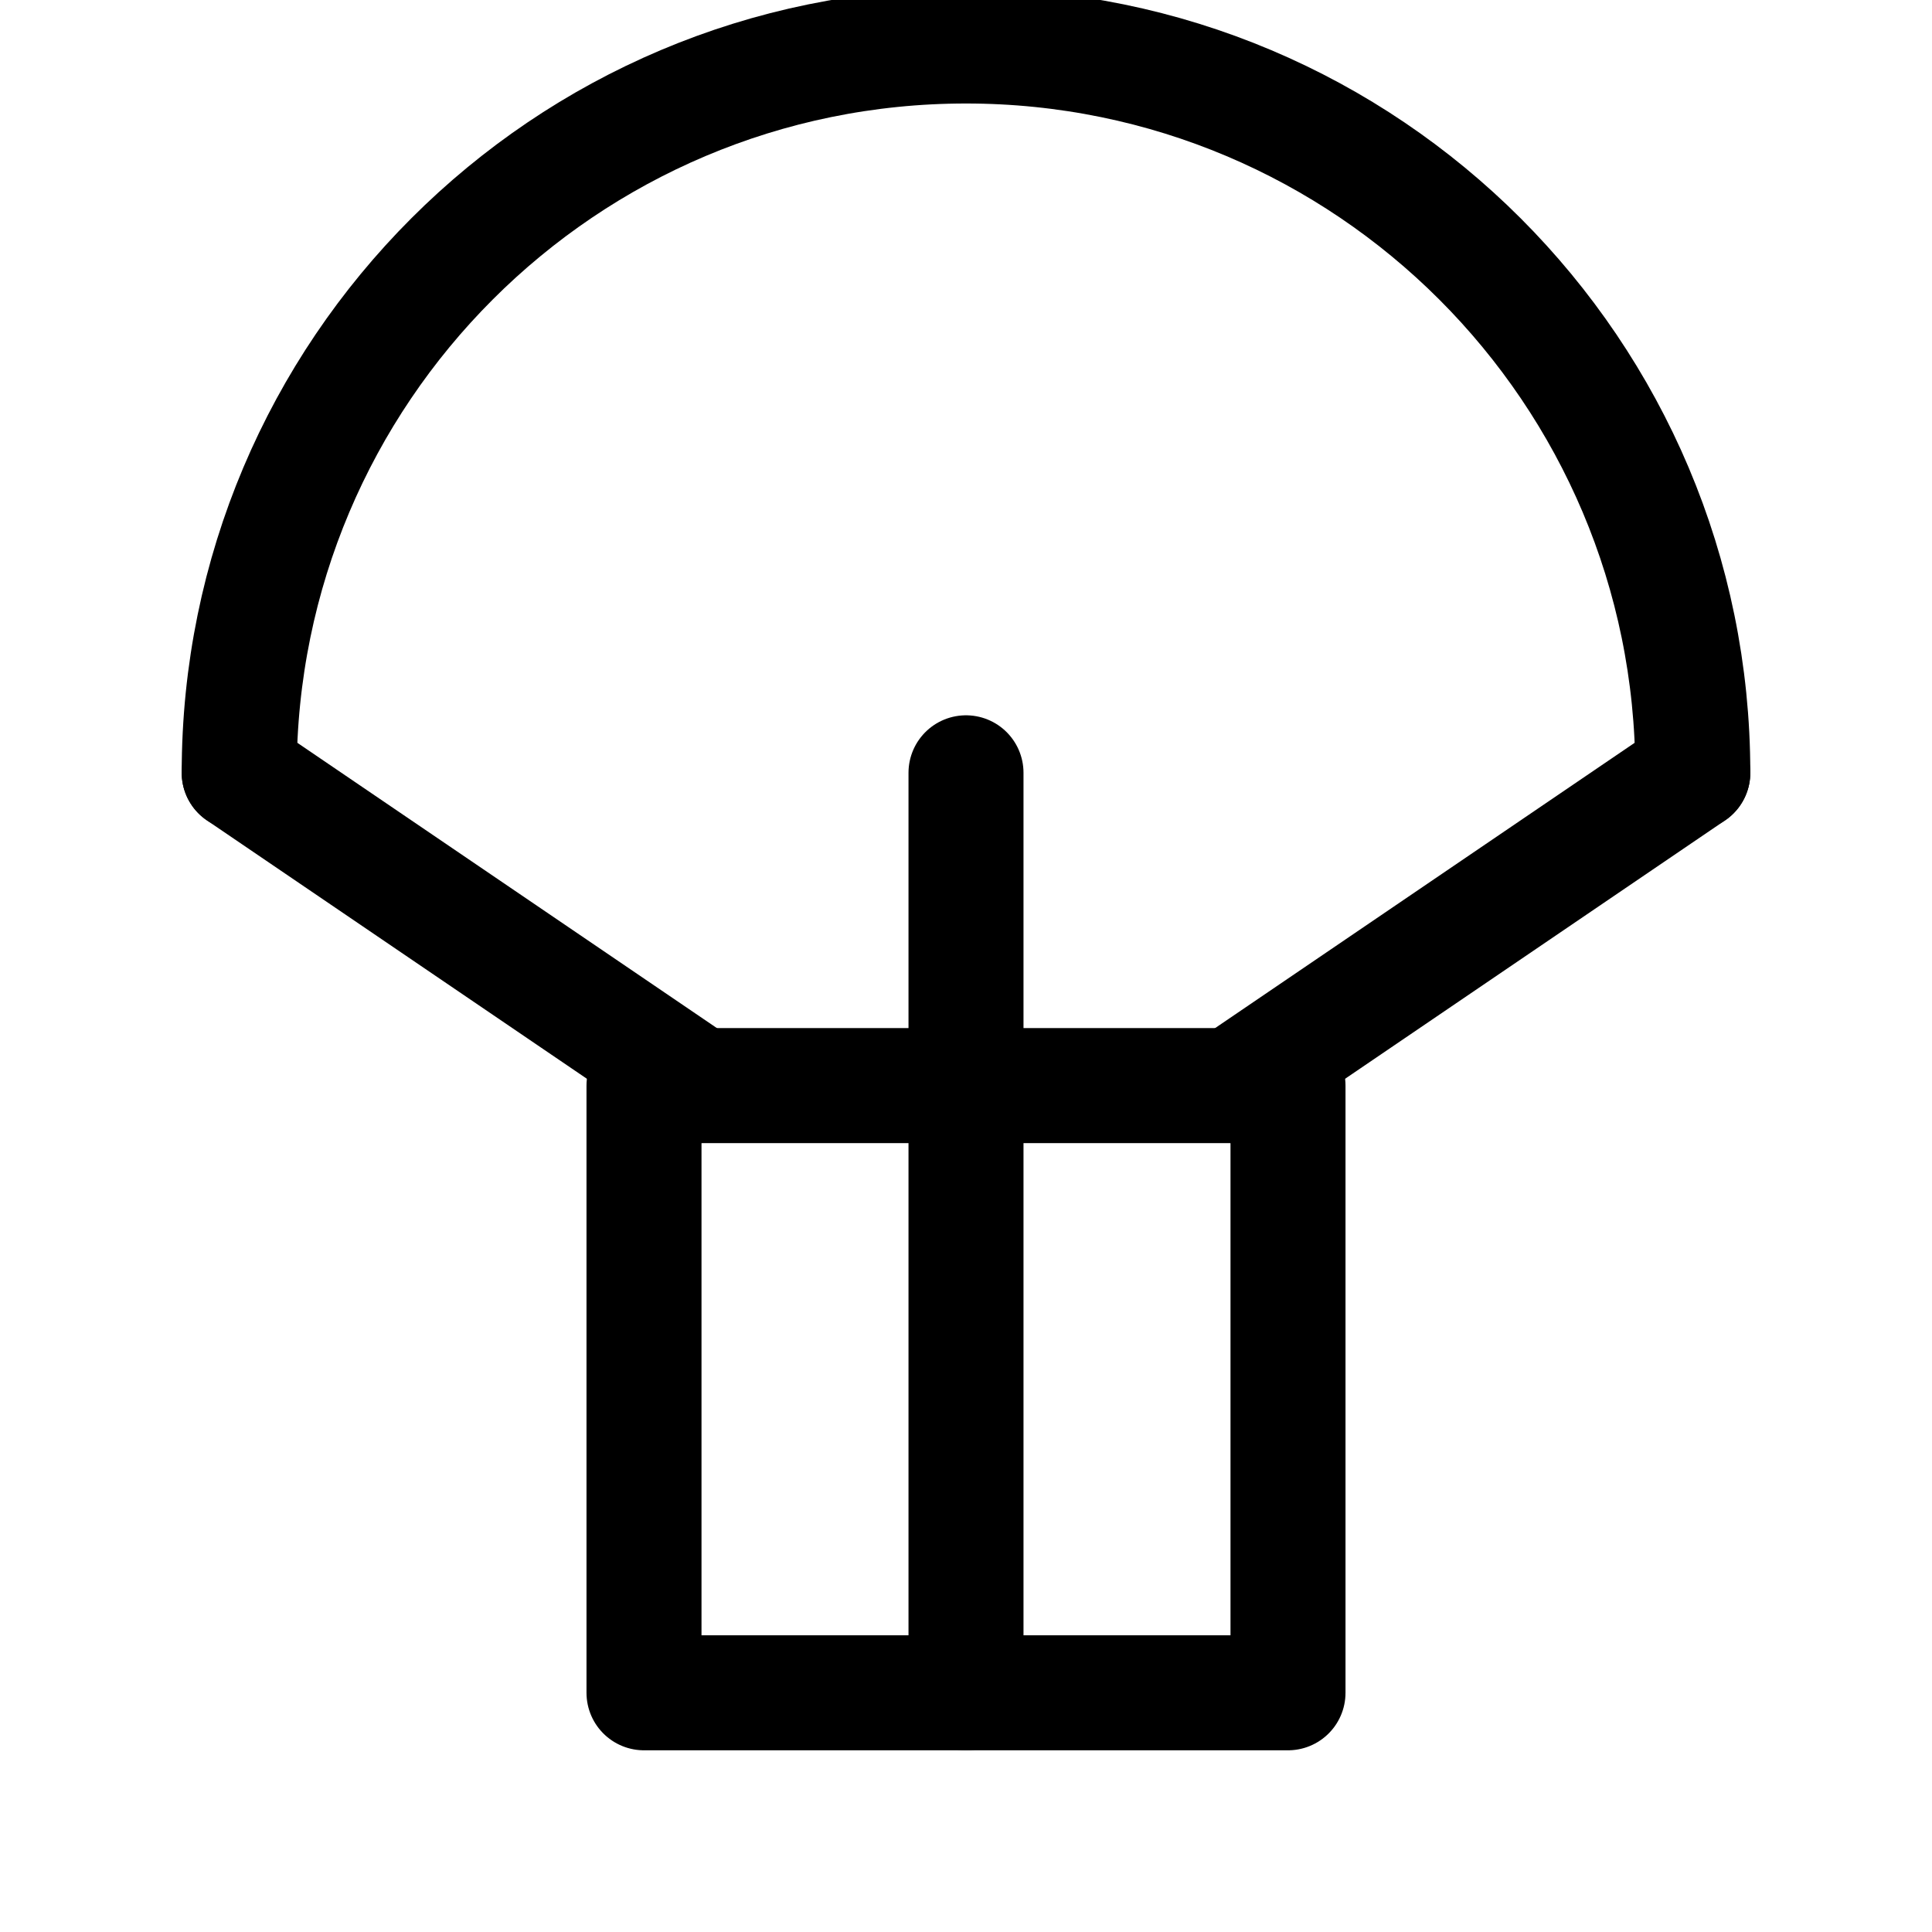
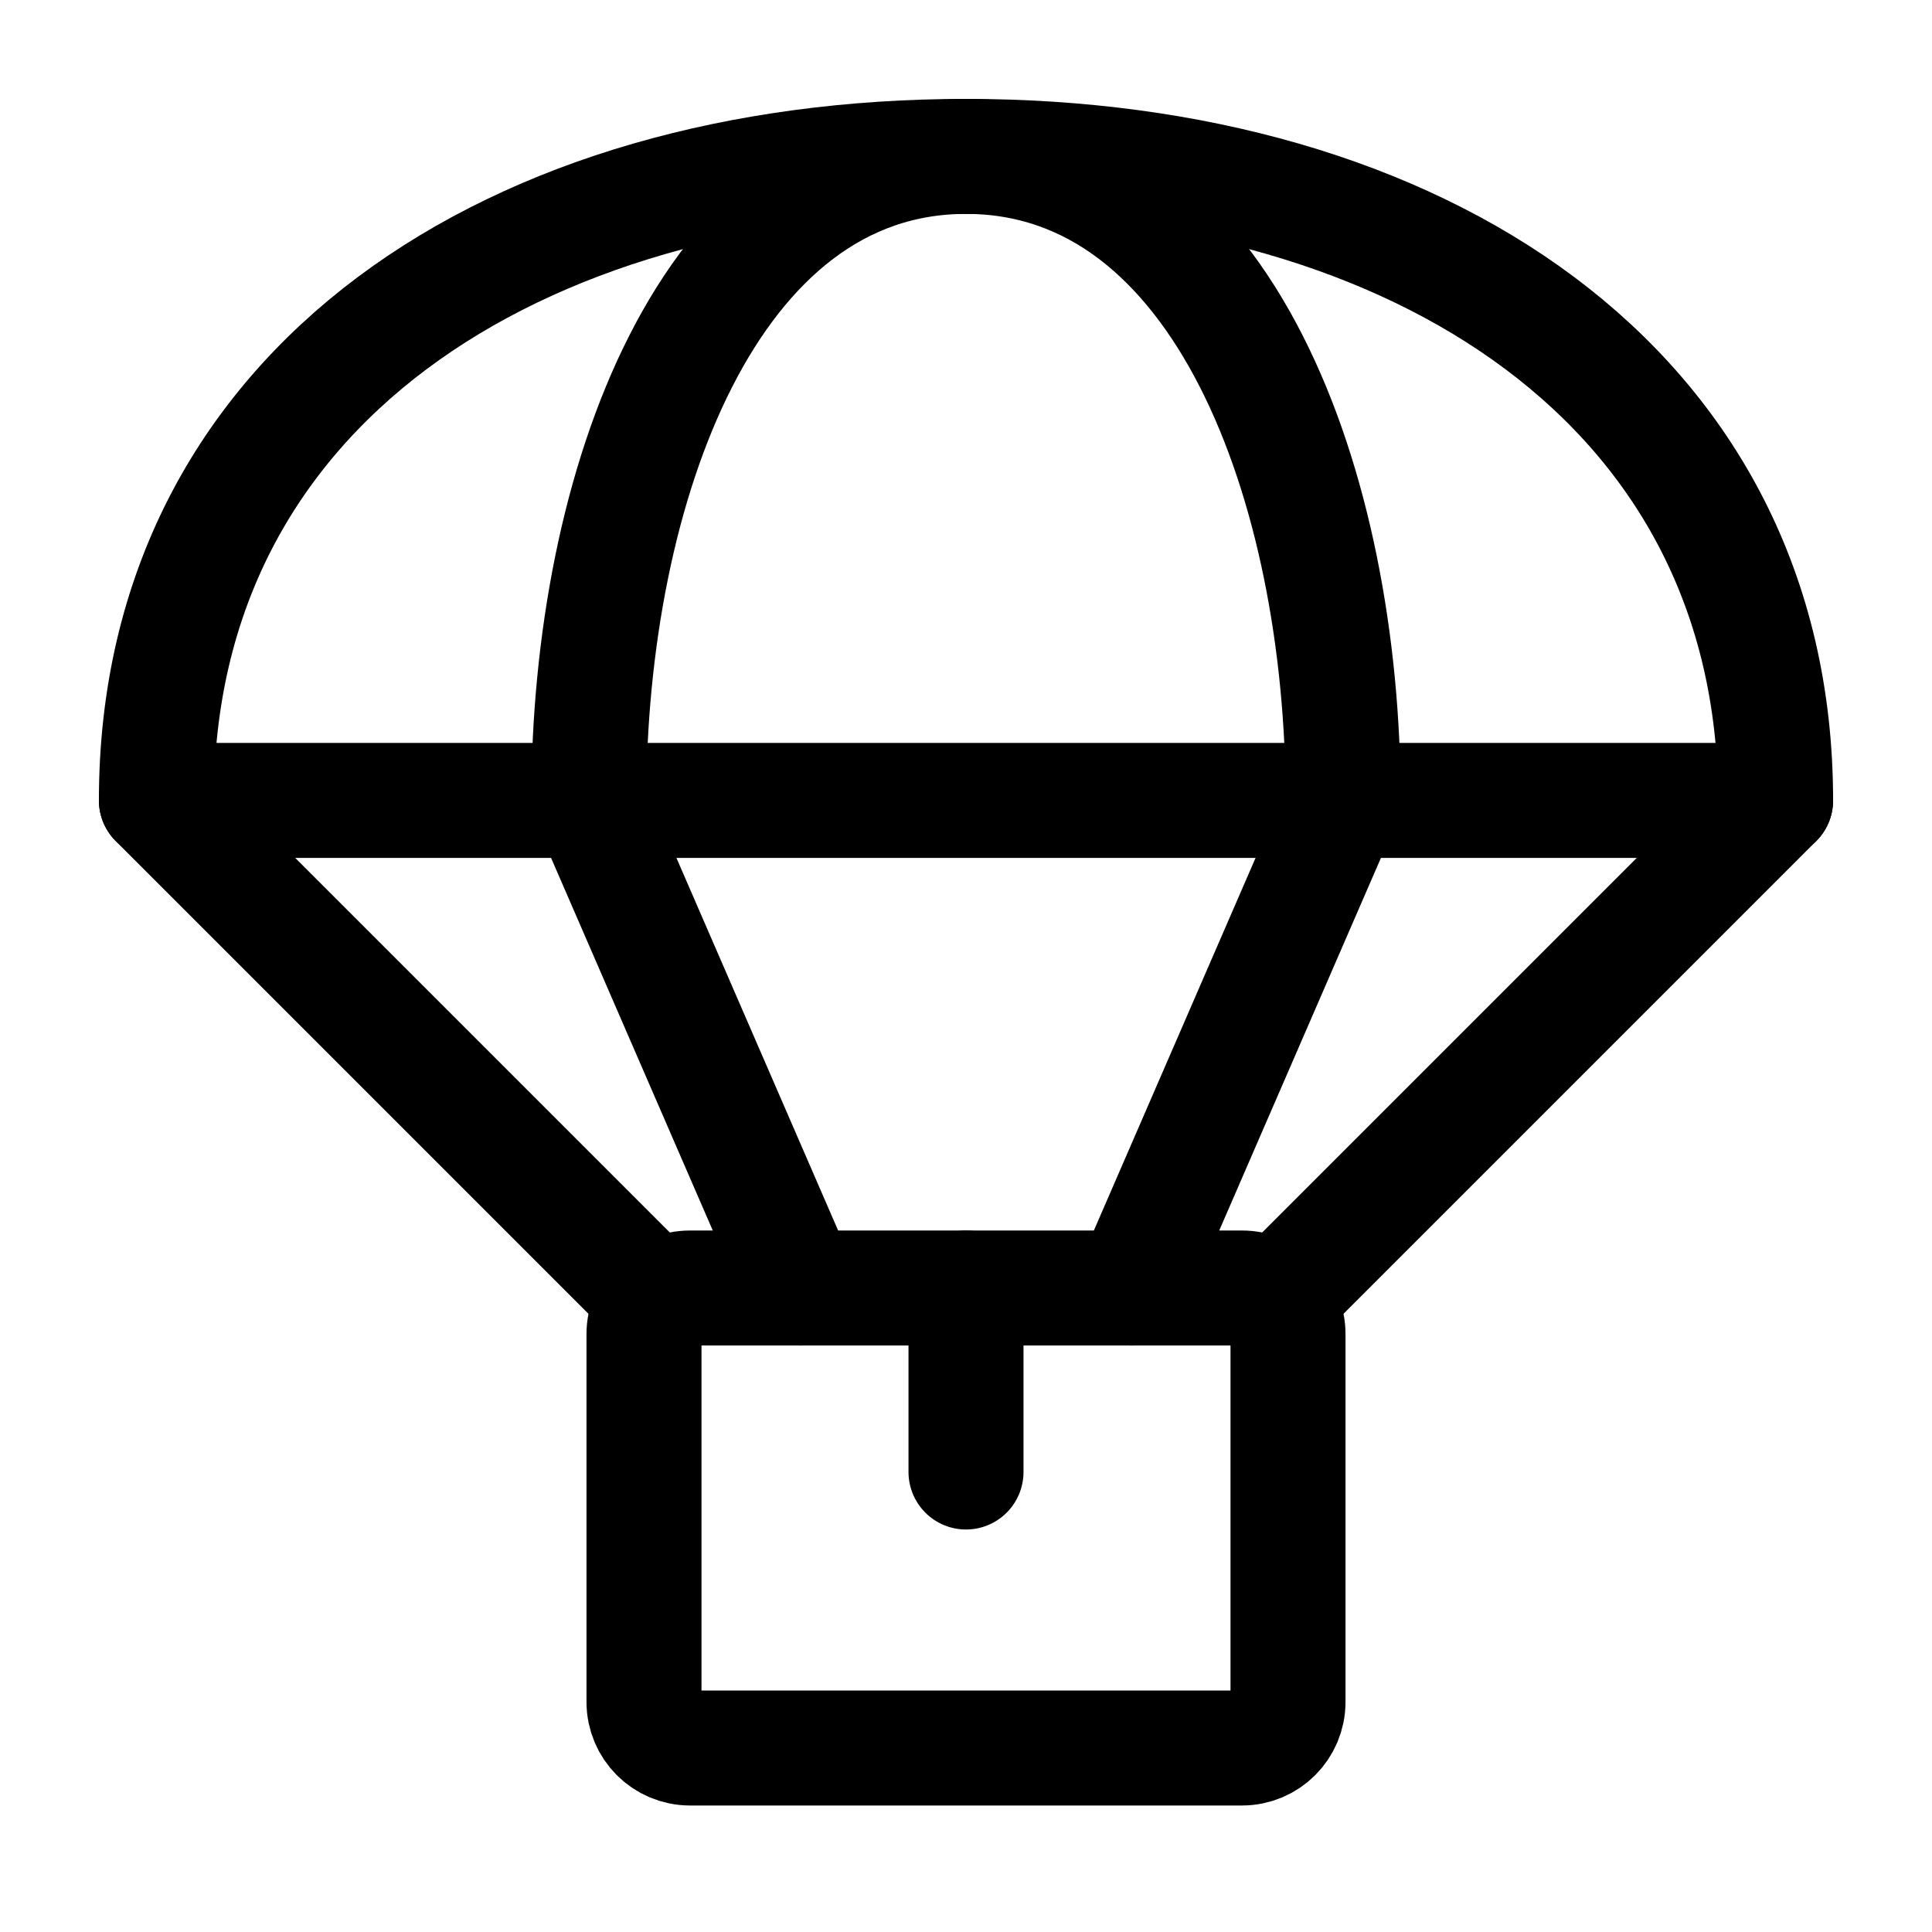
- <svg xmlns="http://www.w3.org/2000/svg" width="21" height="21" version="1.1" viewBox="0 0 21 21">
+ <svg xmlns="http://www.w3.org/2000/svg" width="21" height="21" viewBox="0 0 21 21">
  <g fill="none" stroke="#000" stroke-linecap="round" stroke-linejoin="round" stroke-width="1.25">
-     <path d="m2.6 8.4a7.9 7.9 0 0 1 15.8 0" />
-     <path d="m2.6 8.4 5 3.4" />
-     <path d="m18.4 8.4-5 3.4" />
-     <path d="m10.5 8.4v3.4" />
-     <path d="m7 11.8h7v6.6h-7z" />
-     <path d="m10.5 11.8v6.6" />
+     <path d="M1.7 8.7c0-4.5 3.9-7 8.8-7s8.8 2.5 8.8 7Z" />
+     <path d="M6.4 8.7c0-3.4 1.3-7 4.1-7s4.1 3.6 4.1 7M1.7 8.7 7 14M6.4 8.7 8.7 14M19.3 8.7 14 14M14.6 8.7 12.3 14" />
+     <rect x="7" y="14" width="7" height="5" rx=".5" />
+     <path d="M10.5 14v2" />
  </g>
</svg>
